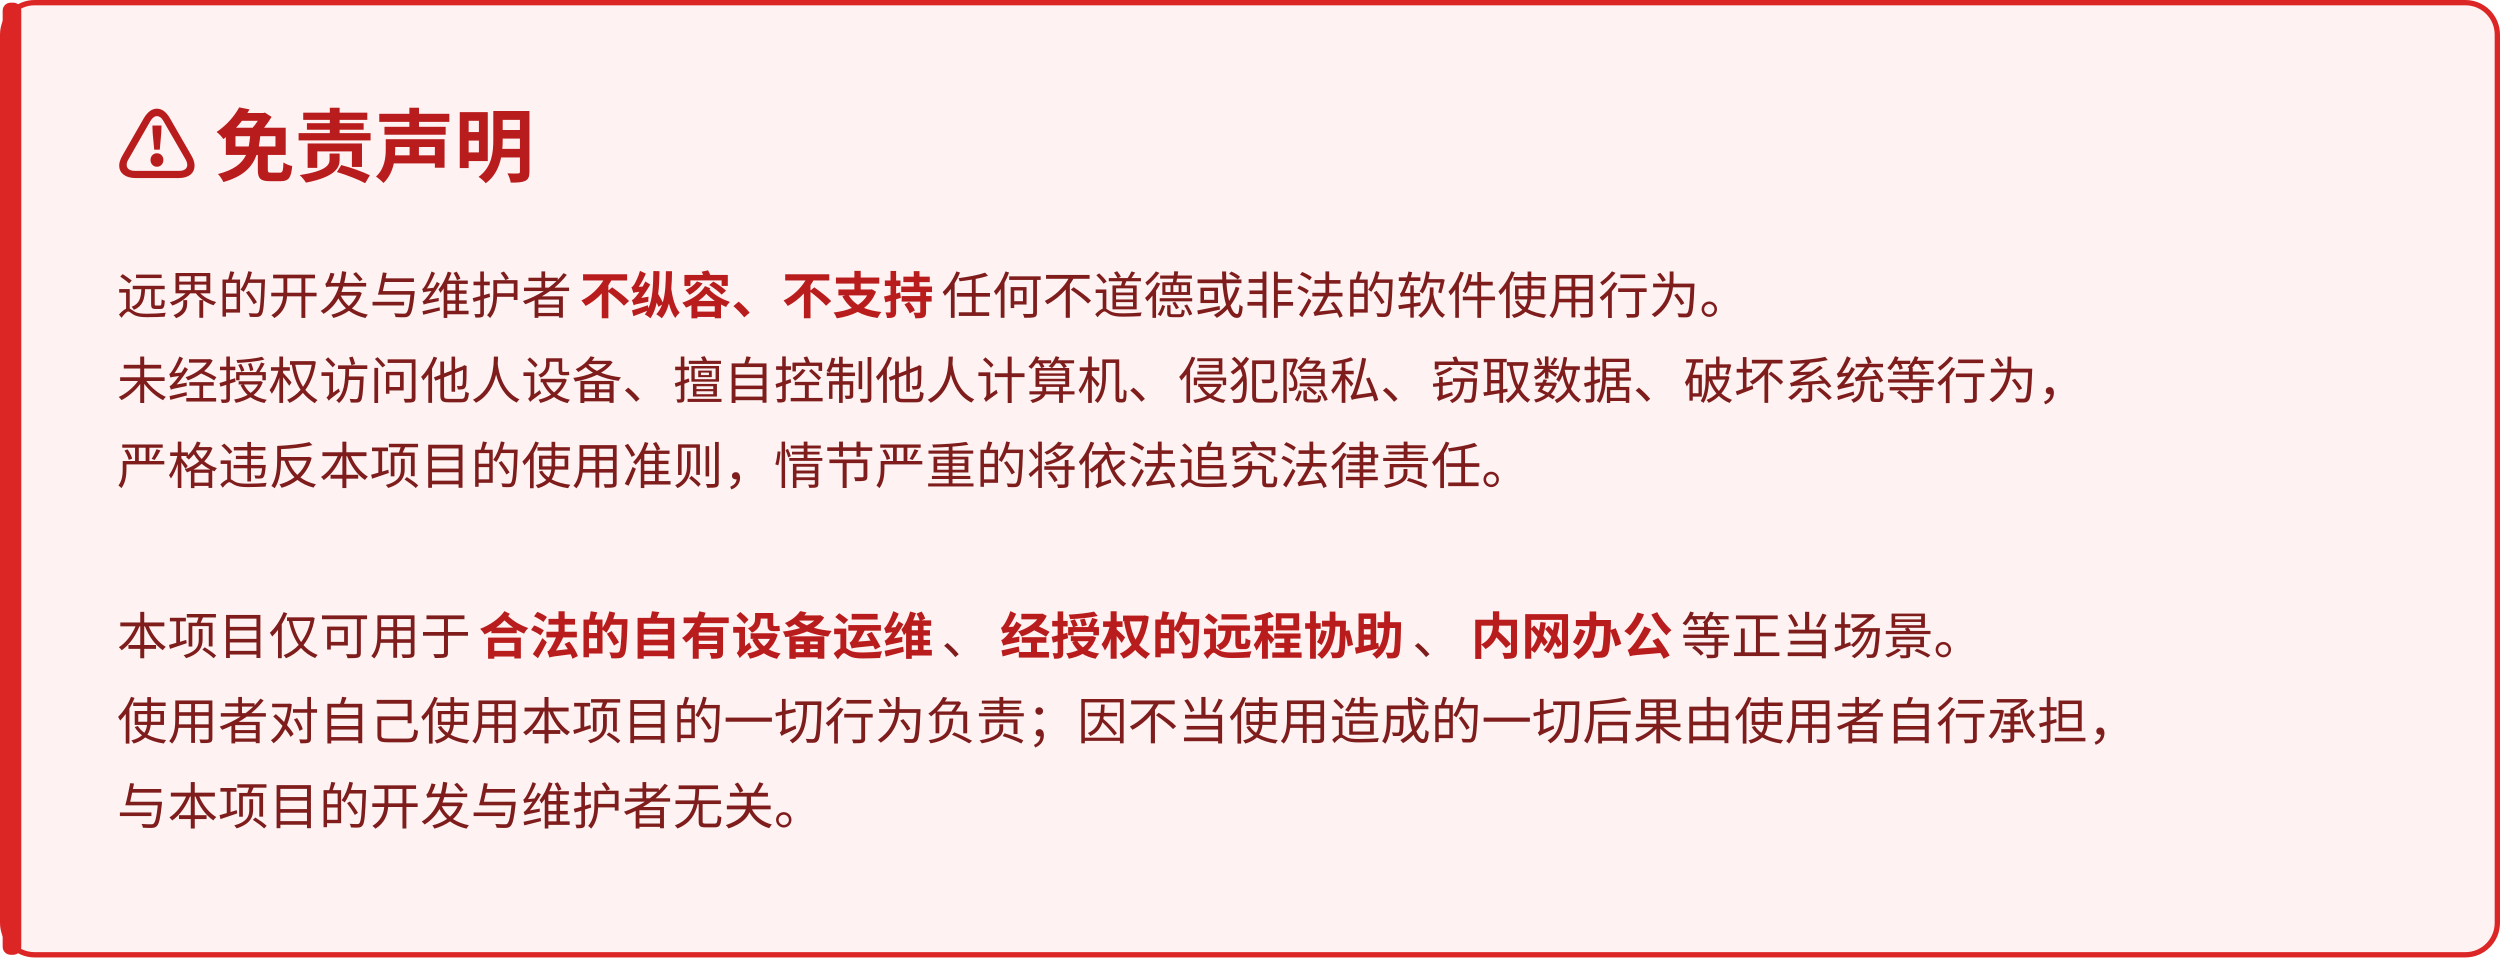
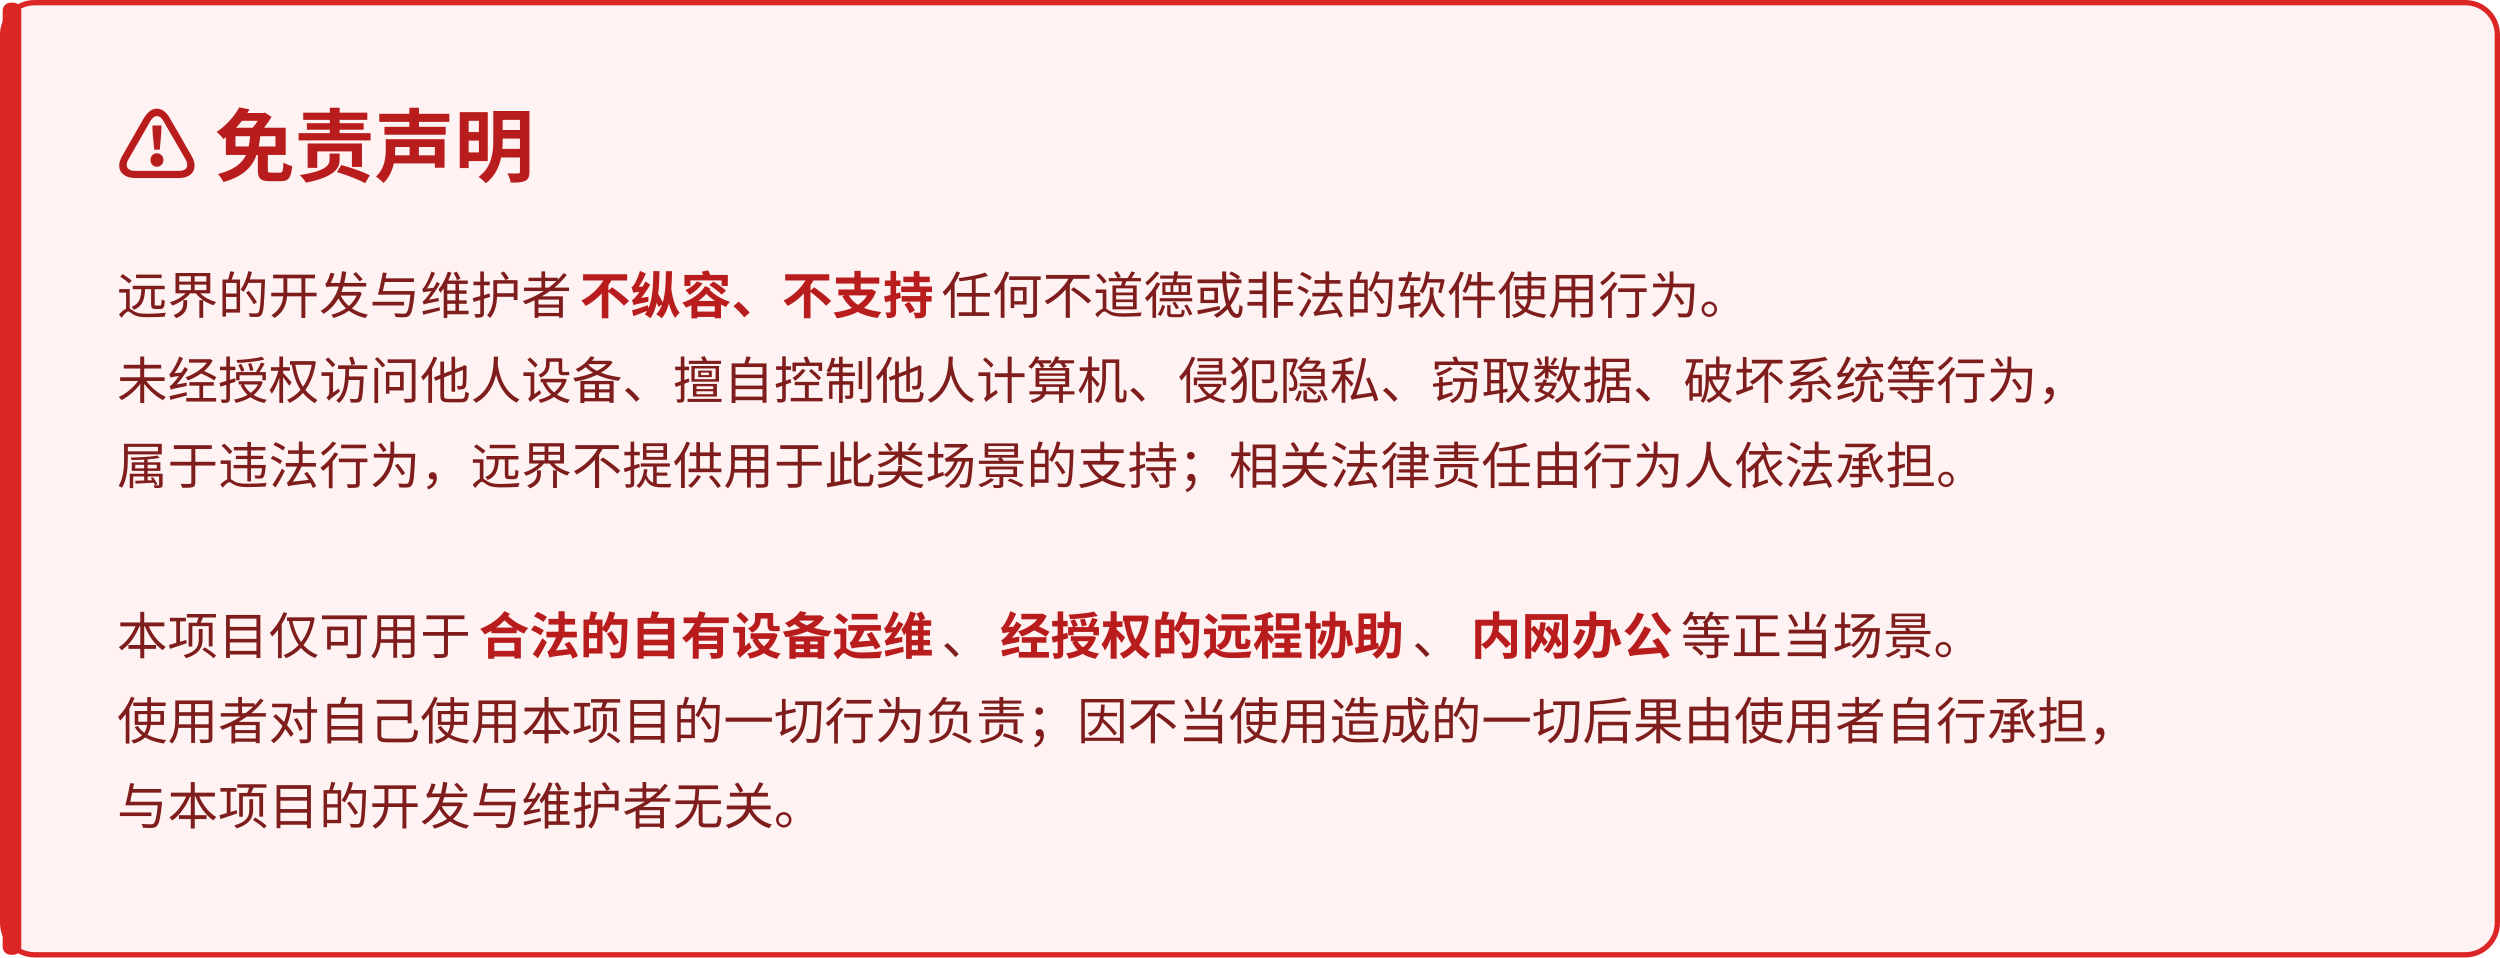
<svg xmlns="http://www.w3.org/2000/svg" width="940" height="360" viewBox="0 0 940 360" role="img" aria-label="免责声明">
  <rect x="1" y="1" width="938" height="358" rx="12" fill="#fef2f2" stroke="#dc2626" stroke-width="2" />
  <rect x="1" y="1" width="7" height="358" rx="3" fill="#dc2626" />
  <text x="44" y="66" font-family="'Microsoft YaHei','PingFang SC','Hiragino Sans GB','Source Han Sans SC','Noto Sans CJK SC',sans-serif" font-size="30" font-weight="700" fill="#b91c1c">⚠ 免责声明</text>
  <text x="44" y="118" font-family="'Microsoft YaHei','PingFang SC','Hiragino Sans GB','Source Han Sans SC','Noto Sans CJK SC',sans-serif" font-size="19" fill="#7f1d1d">远界的开发与维护者</text>
  <text x="218" y="118" font-family="'Microsoft YaHei','PingFang SC','Hiragino Sans GB','Source Han Sans SC','Noto Sans CJK SC',sans-serif" font-size="19" font-weight="700" fill="#b91c1c">不纵容、不支持</text>
  <text x="354" y="118" font-family="'Microsoft YaHei','PingFang SC','Hiragino Sans GB','Source Han Sans SC','Noto Sans CJK SC',sans-serif" font-size="19" fill="#7f1d1d">任何不道德或非法的软件使用行为。</text>
  <text x="44" y="150" font-family="'Microsoft YaHei','PingFang SC','Hiragino Sans GB','Source Han Sans SC','Noto Sans CJK SC',sans-serif" font-size="19" fill="#7f1d1d">未经授权访问他人设备、擅自控制他人计算机、侵犯隐私、窃取数据、破坏系统等行为，</text>
-   <text x="44" y="182" font-family="'Microsoft YaHei','PingFang SC','Hiragino Sans GB','Source Han Sans SC','Noto Sans CJK SC',sans-serif" font-size="19" fill="#7f1d1d">严格违反本项目的使用准则，情节严重的将依法追究法律责任。</text>
+   <text x="44" y="182" font-family="'Microsoft YaHei','PingFang SC','Hiragino Sans GB','Source Han Sans SC','Noto Sans CJK SC',sans-serif" font-size="19" fill="#7f1d1d">属于违法行为，远界不提供用于此类场景的支持；相关法律责任由行为人依法承担。</text>
  <text x="44" y="246" font-family="'Microsoft YaHei','PingFang SC','Hiragino Sans GB','Source Han Sans SC','Noto Sans CJK SC',sans-serif" font-size="19" fill="#7f1d1d">本项目仅可用于</text>
  <text x="180" y="246" font-family="'Microsoft YaHei','PingFang SC','Hiragino Sans GB','Source Han Sans SC','Noto Sans CJK SC',sans-serif" font-size="19" font-weight="700" fill="#b91c1c">合法的自有设备运维</text>
  <text x="354" y="246" font-family="'Microsoft YaHei','PingFang SC','Hiragino Sans GB','Source Han Sans SC','Noto Sans CJK SC',sans-serif" font-size="19" fill="#7f1d1d">、</text>
  <text x="376" y="246" font-family="'Microsoft YaHei','PingFang SC','Hiragino Sans GB','Source Han Sans SC','Noto Sans CJK SC',sans-serif" font-size="19" font-weight="700" fill="#b91c1c">经授权的远程协助</text>
  <text x="531" y="246" font-family="'Microsoft YaHei','PingFang SC','Hiragino Sans GB','Source Han Sans SC','Noto Sans CJK SC',sans-serif" font-size="19" fill="#7f1d1d">、</text>
  <text x="553" y="246" font-family="'Microsoft YaHei','PingFang SC','Hiragino Sans GB','Source Han Sans SC','Noto Sans CJK SC',sans-serif" font-size="19" font-weight="700" fill="#b91c1c">内网办公</text>
  <text x="632" y="246" font-family="'Microsoft YaHei','PingFang SC','Hiragino Sans GB','Source Han Sans SC','Noto Sans CJK SC',sans-serif" font-size="19" fill="#7f1d1d">等正当场景。</text>
  <text x="44" y="278" font-family="'Microsoft YaHei','PingFang SC','Hiragino Sans GB','Source Han Sans SC','Noto Sans CJK SC',sans-serif" font-size="19" fill="#7f1d1d">使用者对自己使用本项目的一切行为负责；因不当使用造成的一切后果由使用者自行承担，</text>
  <text x="44" y="310" font-family="'Microsoft YaHei','PingFang SC','Hiragino Sans GB','Source Han Sans SC','Noto Sans CJK SC',sans-serif" font-size="19" fill="#7f1d1d">与本项目的开发与维护者无关。</text>
</svg>
